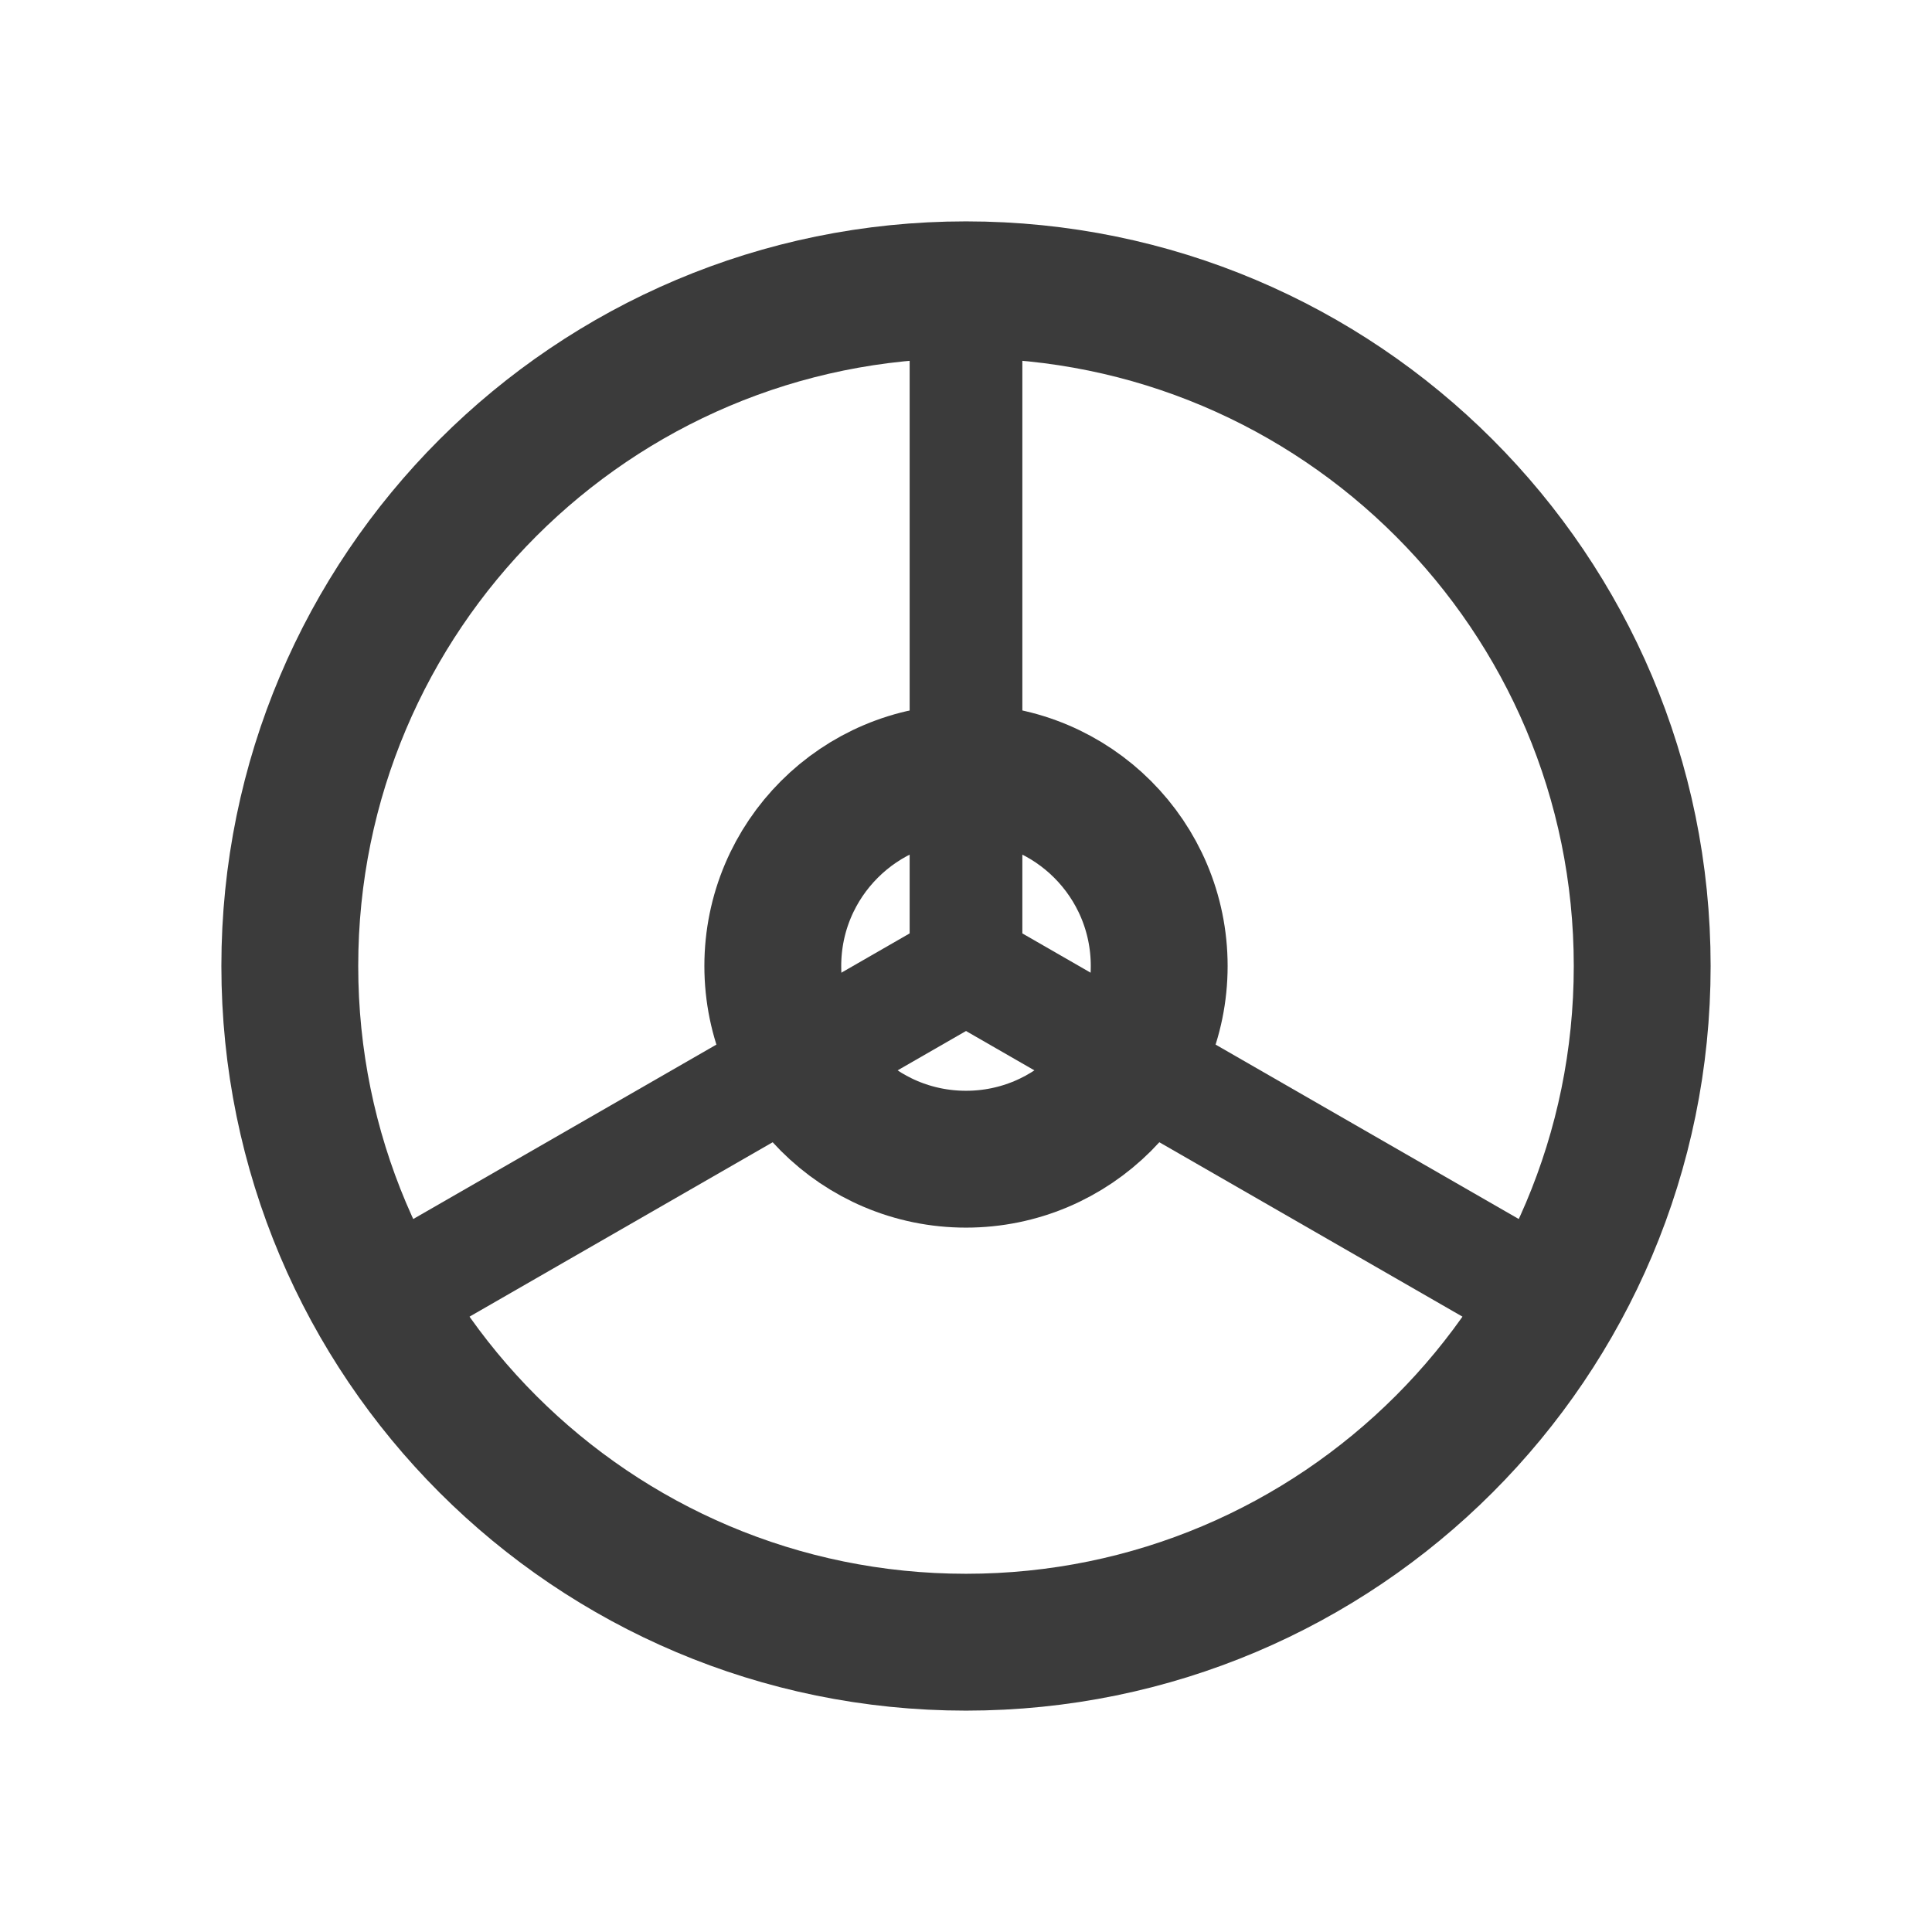
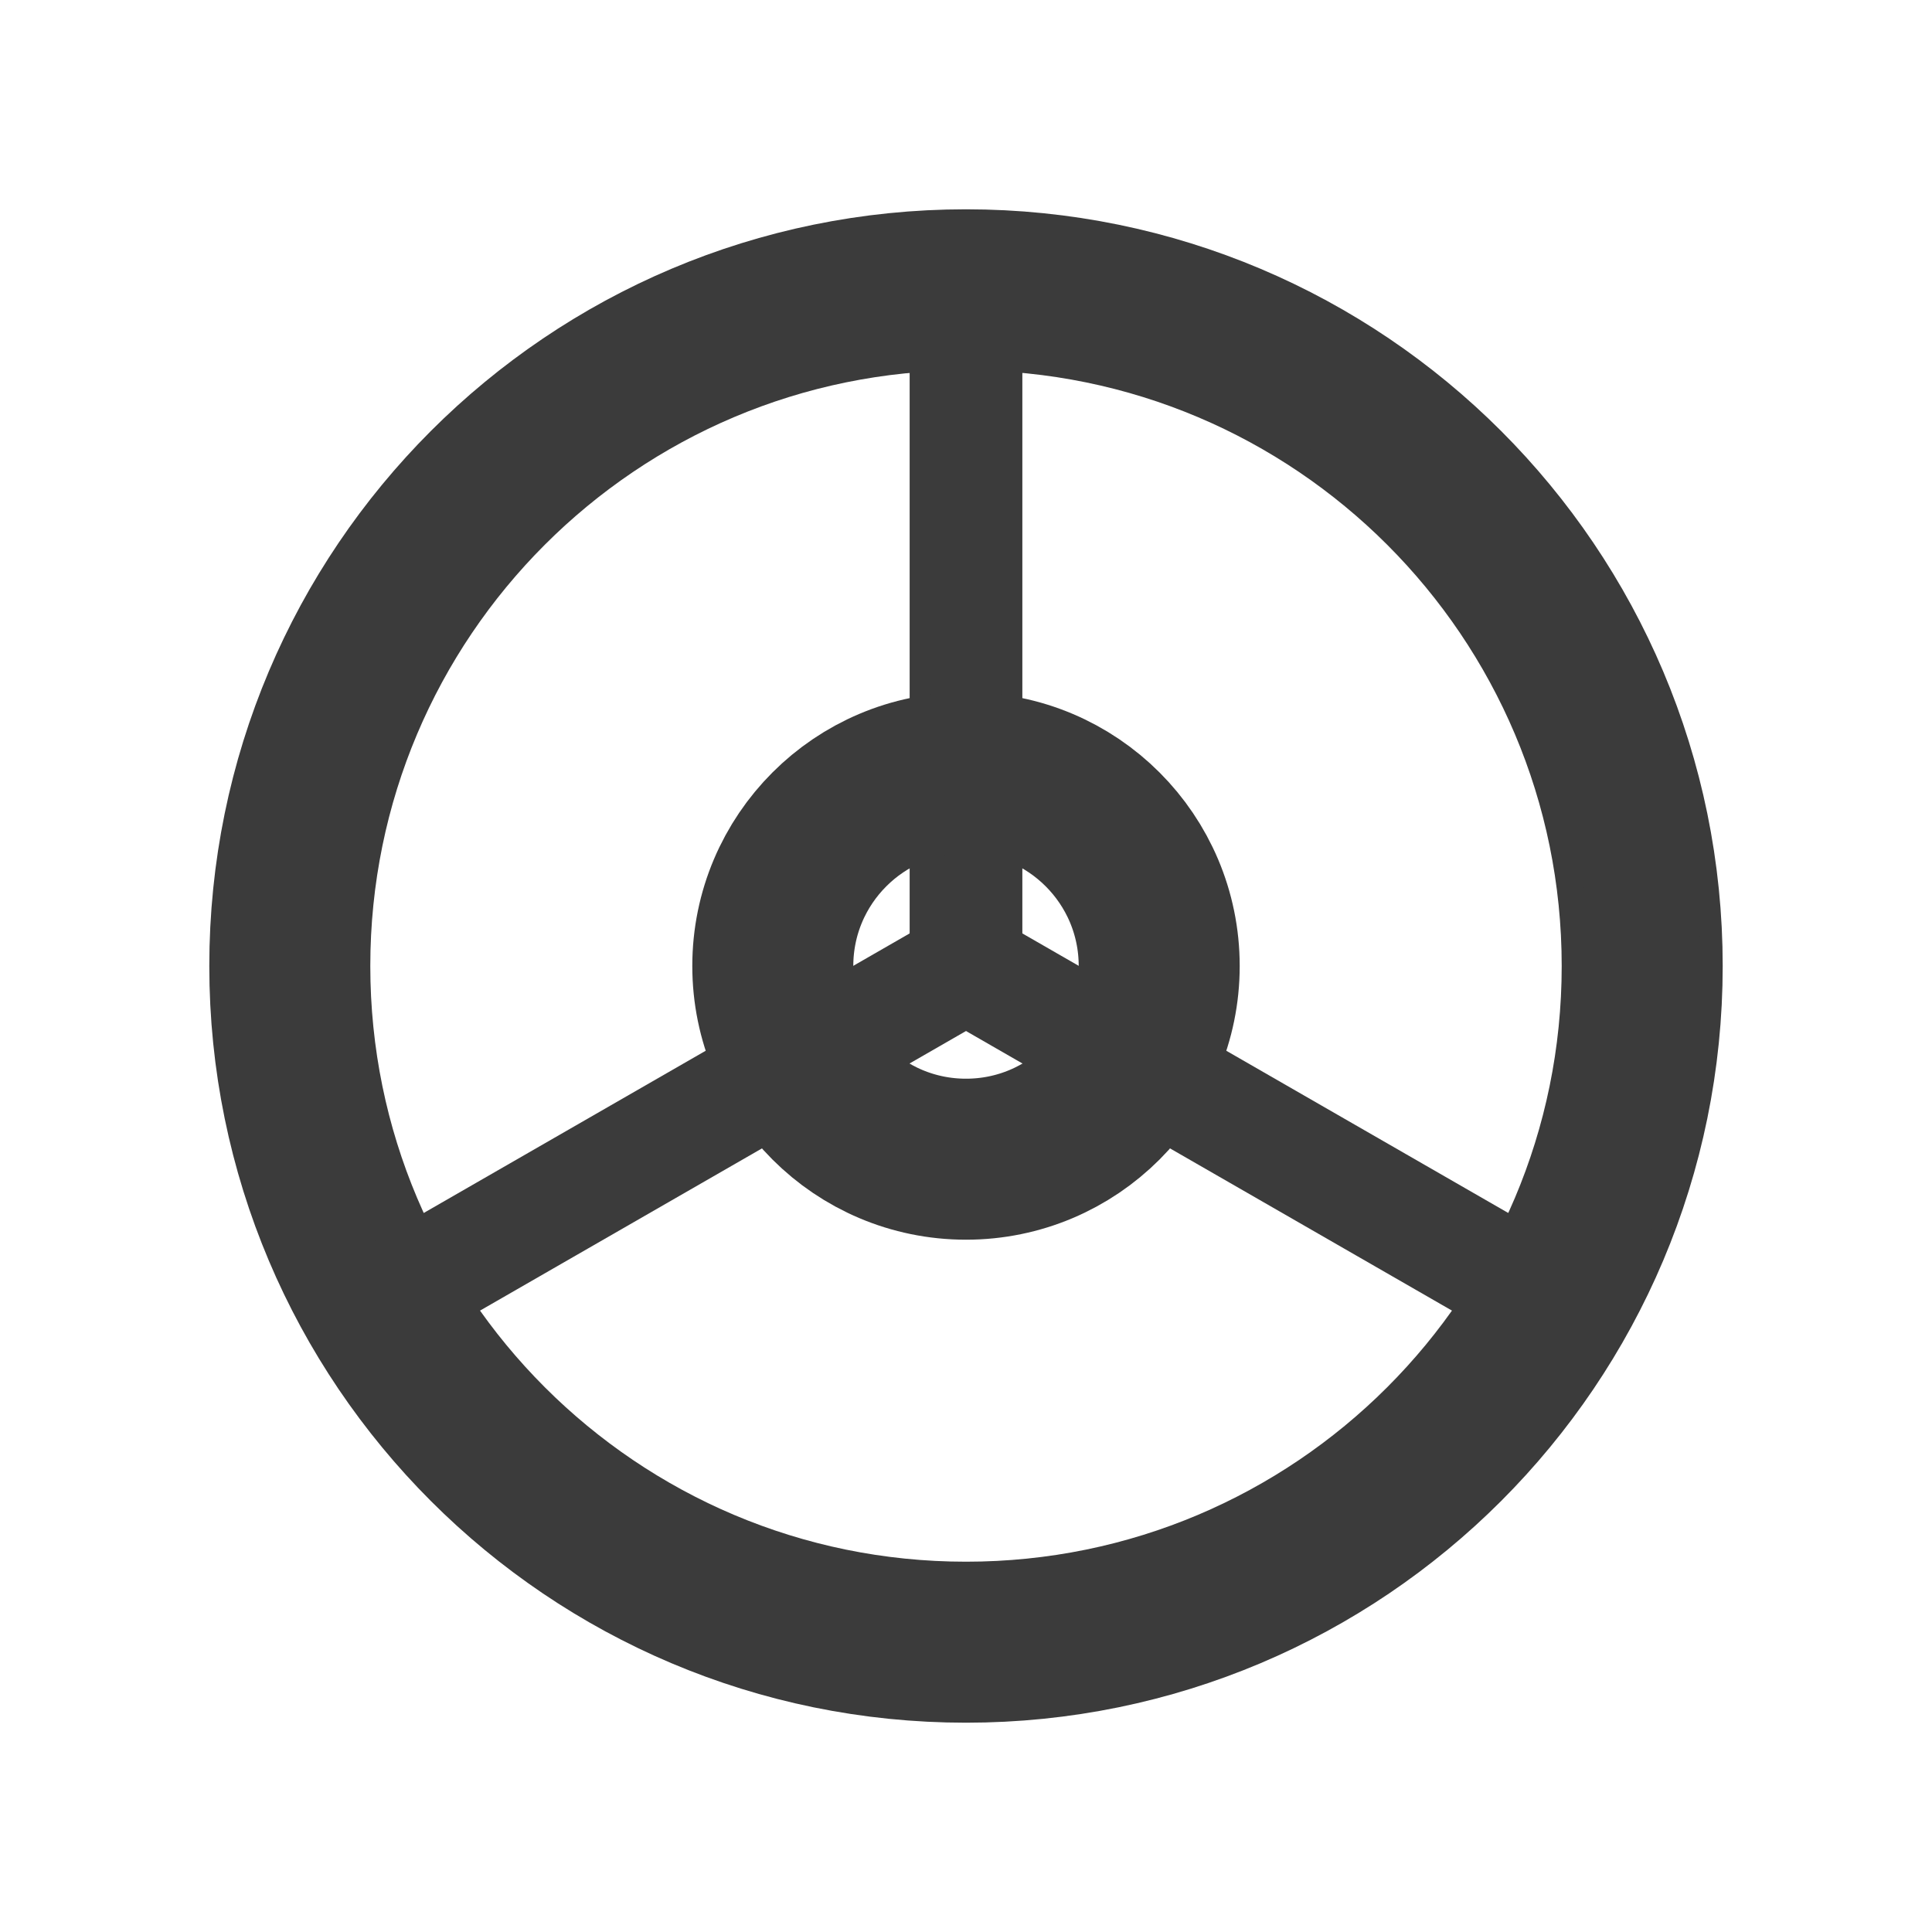
<svg xmlns="http://www.w3.org/2000/svg" width="24" height="24" viewBox="0 0 24 24">
-   <g fill="none" stroke="#3b3b3b" stroke-width="1.7" stroke-linecap="round" stroke-linejoin="round">
+   <g fill="none" stroke="#3b3b3b" stroke-width="2.0" stroke-linecap="round" stroke-linejoin="round">
    <circle cx="12" cy="12" r="8.4" />
    <path d="M12 3.6 A8.4 8.4 0 0 1 19.3 16.2 L12 12 Z" stroke-width="1.4" />
    <path d="M12 12 L4.7 16.2" stroke-width="1.4" />
    <circle cx="12" cy="12" r="2.4" />
  </g>
</svg>
